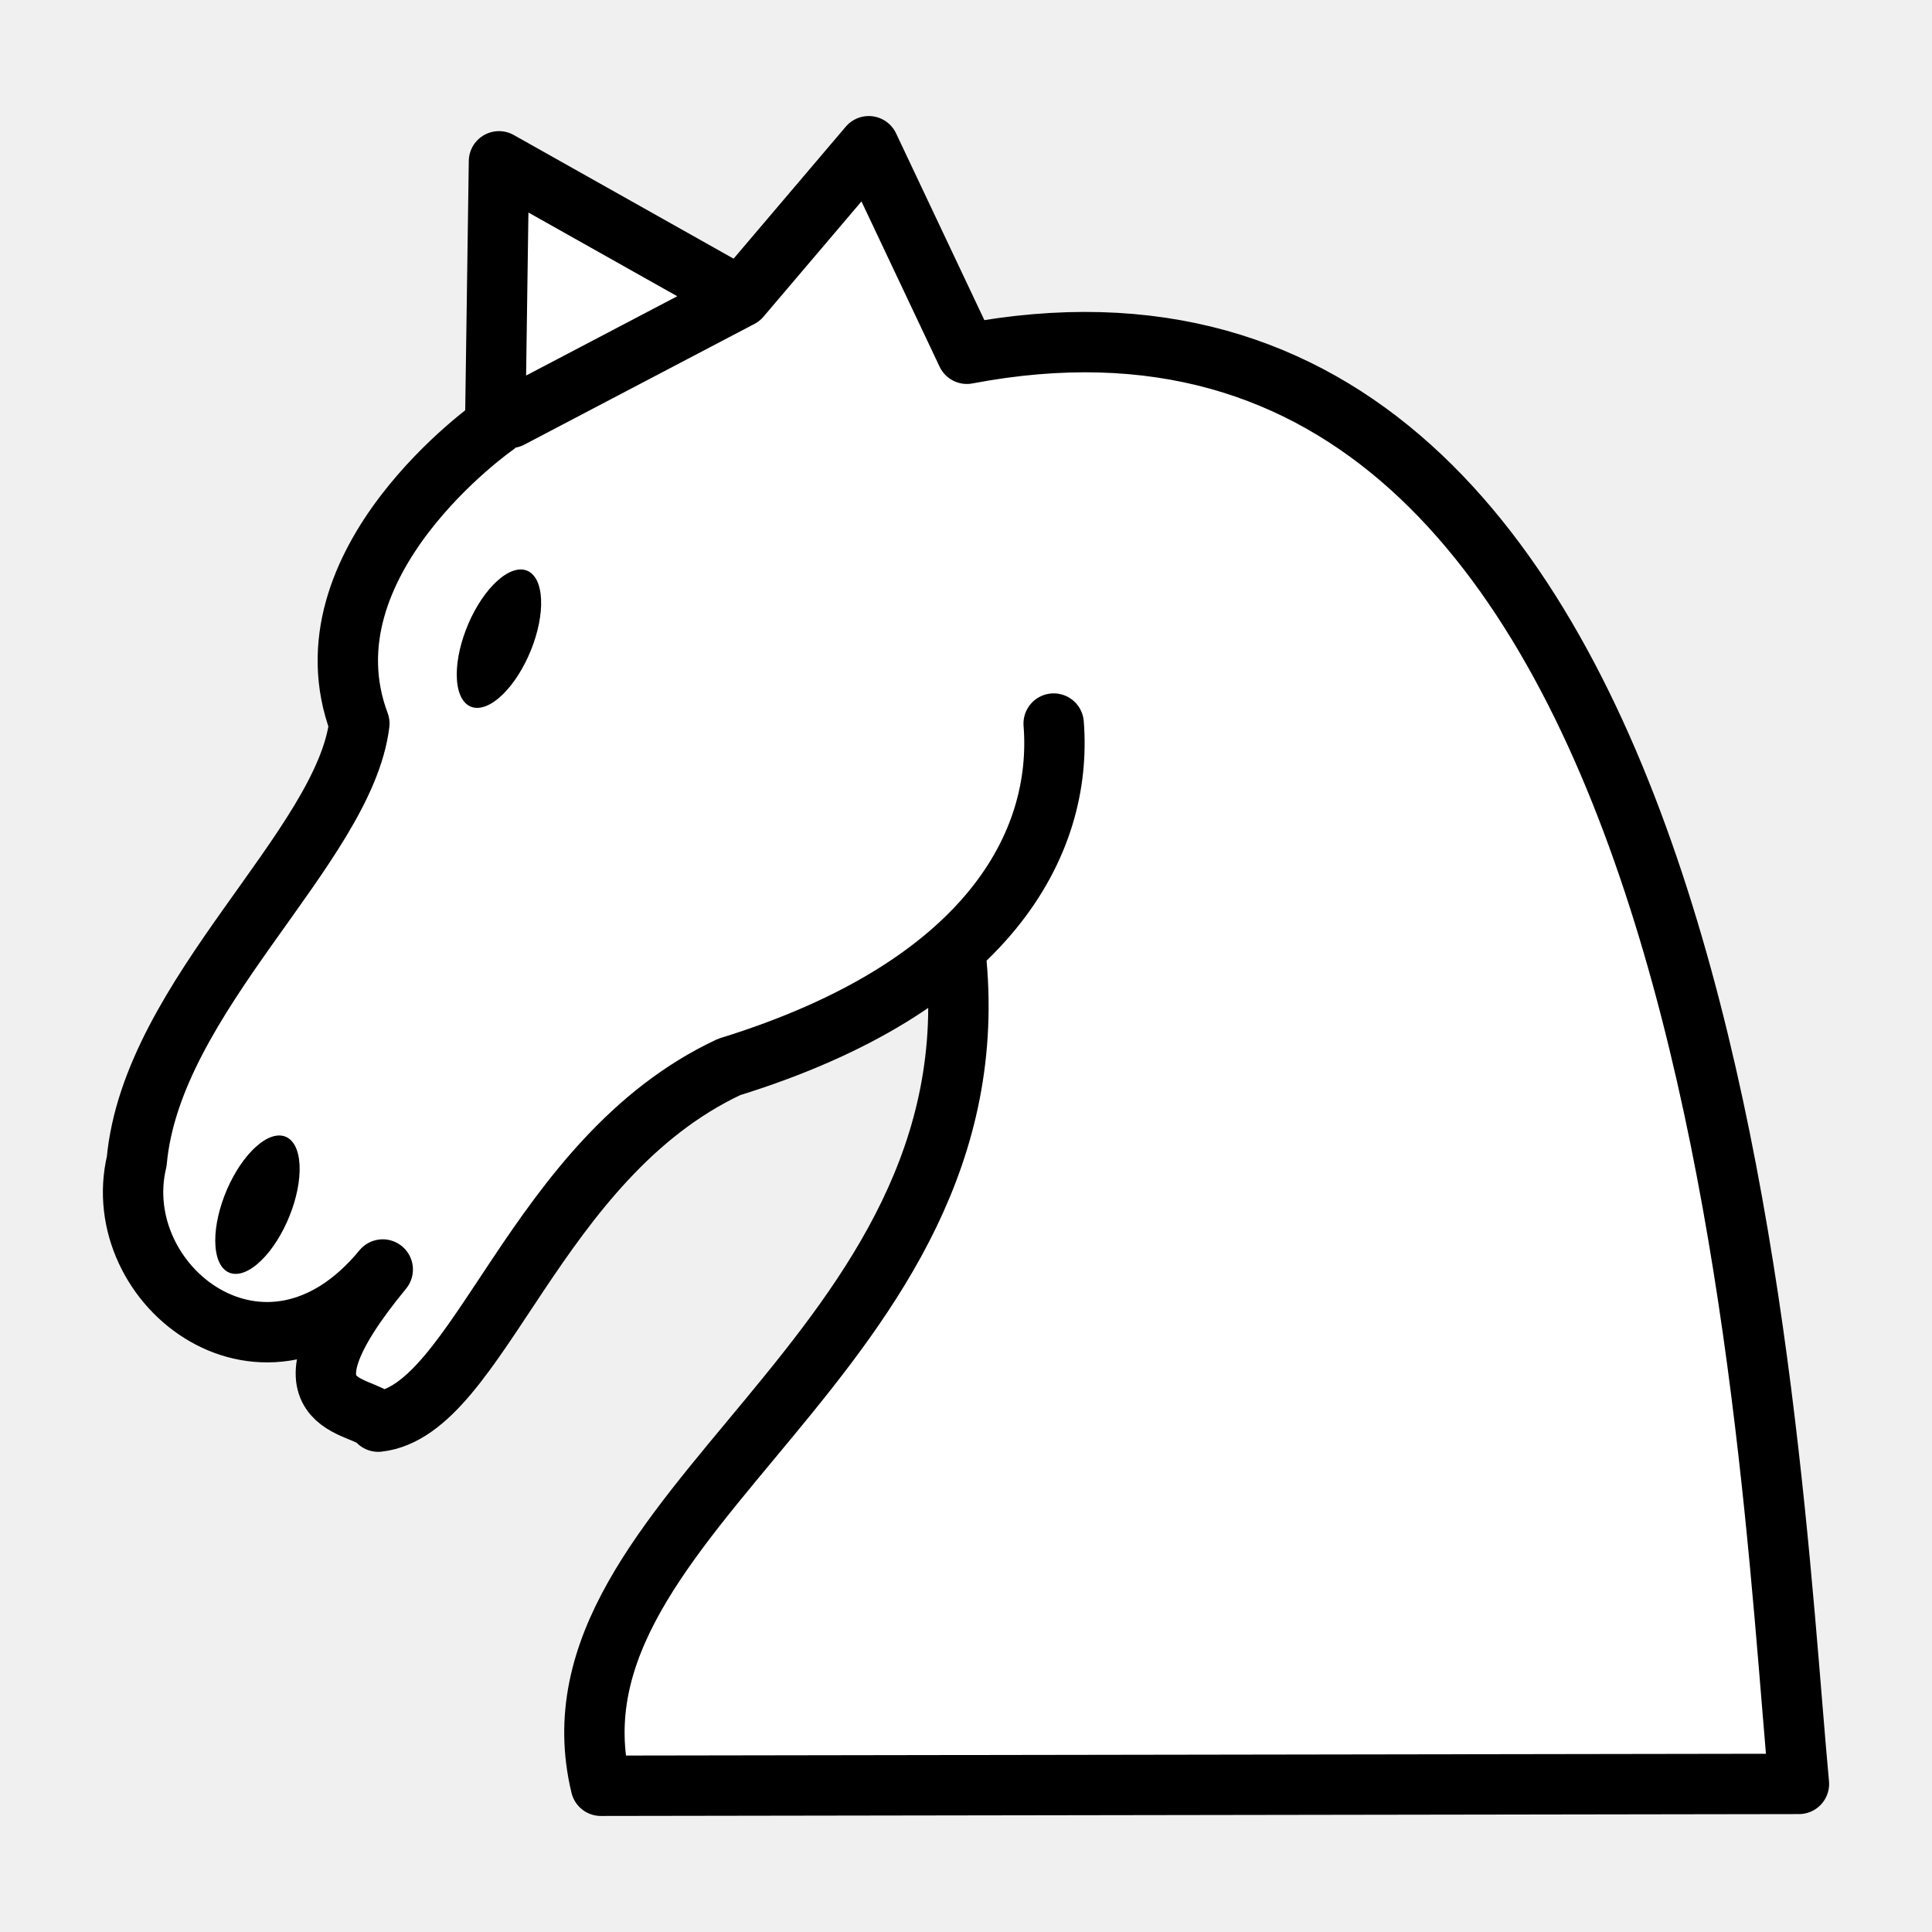
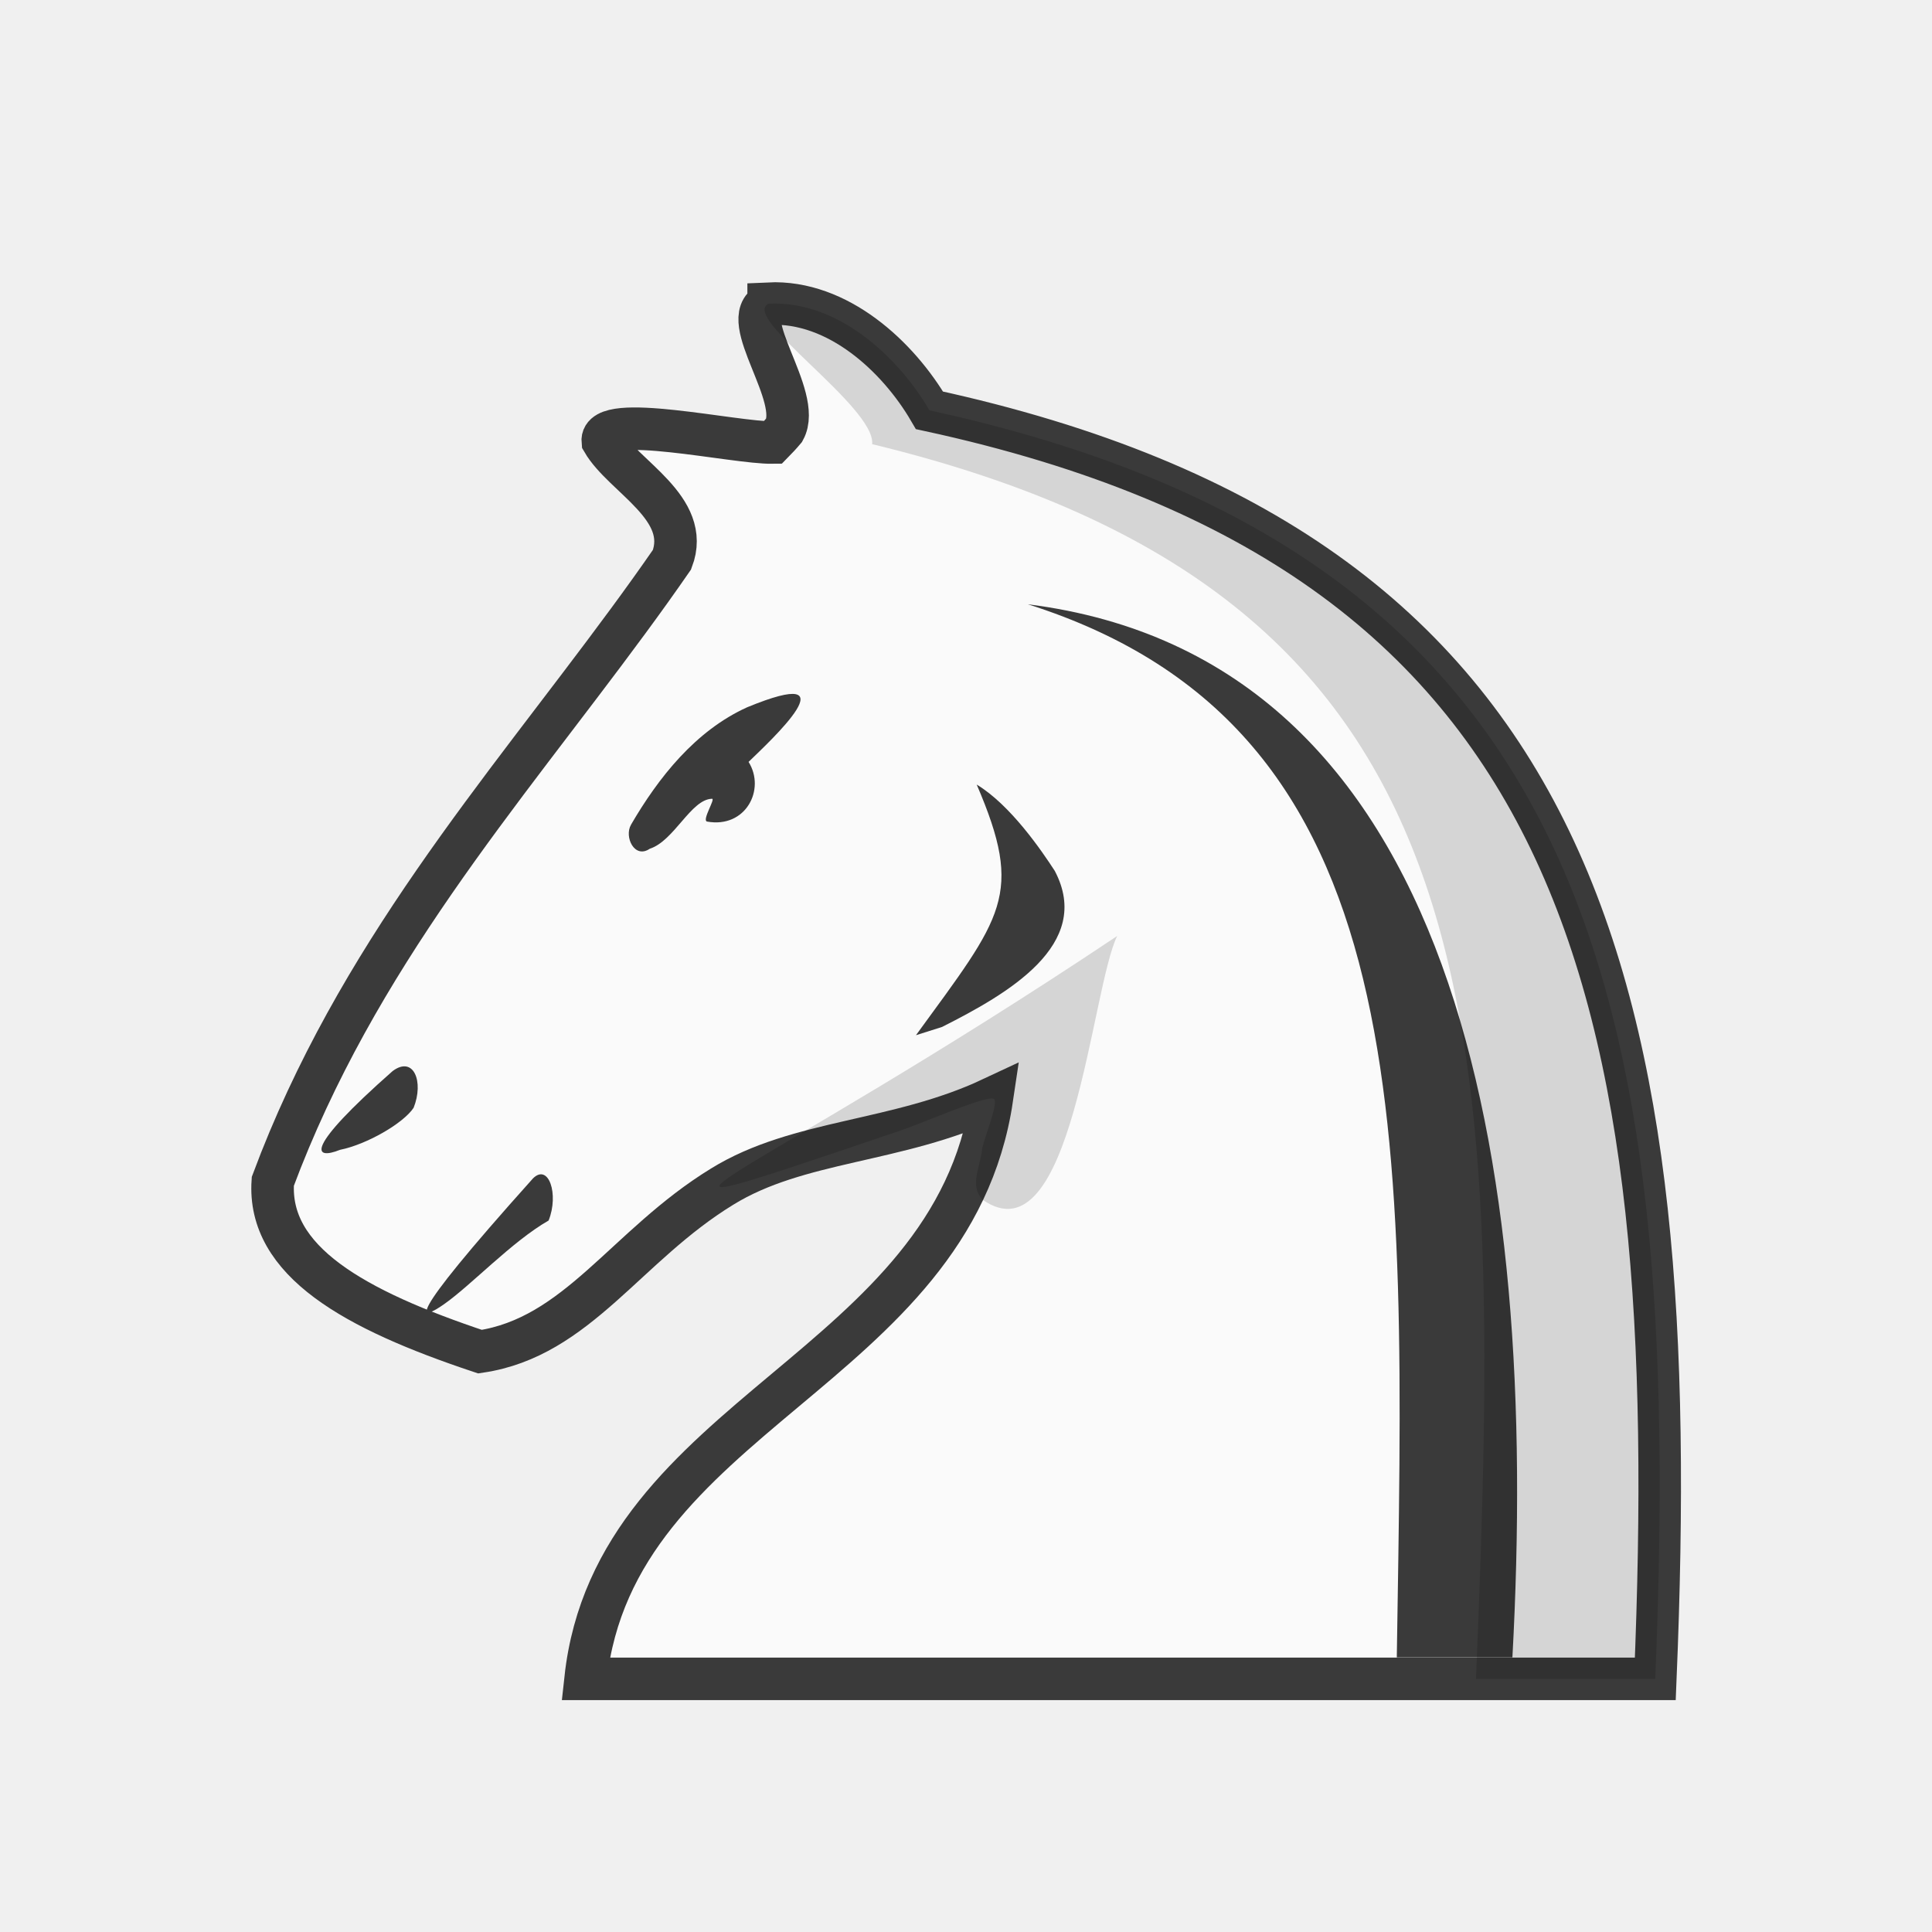
- <svg xmlns="http://www.w3.org/2000/svg" version="1.0" width="64" height="64" id="horse">
-   <defs id="defs6352" />
-   <path d="M 34.904,23.969 C 35.217,27.938 32.748,32.688 24.154,35.344 C 17.685,38.375 15.873,46.719 12.529,47.094 C 12.08,46.46 8.772,46.797 12.679,42.054 C 8.821,46.74 3.541,42.6 4.529,38.469 C 5.029,32.969 11.404,28.062 11.904,23.969 C 9.904,18.625 16.404,14.094 16.404,14.094 L 16.529,5.344 L 24.529,9.844 L 28.779,4.844 L 32.029,11.719 C 57.029,6.969 58.498,47.406 59.592,59.094 L 19.904,59.156 C 17.717,50.094 33.092,44.844 31.654,31.594 M 24.529,9.844 L 16.904,13.844" style="fill:#ffffff;fill-opacity:1;stroke:#000000;stroke-width:2;stroke-linecap:round;stroke-linejoin:round;stroke-miterlimit:4;stroke-dashoffset:0;stroke-opacity:1" id="path4" />
-   <path d="M 72.09,13.334 C 72.863,12.398 74.108,12.388 74.891,13.311 C 75.674,14.235 75.706,15.752 74.963,16.724 C 74.221,17.696 72.976,17.764 72.165,16.878 C 71.354,15.991 71.274,14.476 71.985,13.471" transform="matrix(0.5197388,0.2157579,-0.3834038,0.9235808,-15.89728,-8.613086)" style="fill:#000000;fill-opacity:1;stroke:none;stroke-width:1.333;stroke-linecap:round;stroke-linejoin:round;stroke-miterlimit:4;stroke-dasharray:none;stroke-dashoffset:0;stroke-opacity:1" id="path6" />
-   <path d="M 72.09,13.334 C 72.863,12.398 74.108,12.388 74.891,13.311 C 75.674,14.235 75.706,15.752 74.963,16.724 C 74.221,17.696 72.976,17.764 72.165,16.878 C 71.354,15.991 71.274,14.476 71.985,13.471" transform="matrix(0.5197388,0.2157579,-0.3834038,0.9235808,-23.89728,10.13691)" style="fill:#000000;fill-opacity:1;stroke:none;stroke-width:1.333;stroke-linecap:round;stroke-linejoin:round;stroke-miterlimit:4;stroke-dasharray:none;stroke-dashoffset:0;stroke-opacity:1" id="path8" />
+ <svg xmlns="http://www.w3.org/2000/svg" width="50mm" height="50mm" fill-rule="evenodd" clip-rule="evenodd" image-rendering="optimizeQuality" shape-rendering="geometricPrecision" text-rendering="geometricPrecision" viewBox="0 0 50 50">
+   <g stroke-width="1.028">
+     <path fill="#fafafa" stroke="#3a3a3a" stroke-width="1.131" d="M-209.1-20.964c-.857.394.91 2.464.416 3.363-.1.12-.203.229-.305.333-1.026.016-4.598-.814-4.522-.033.544.94 2.366 1.774 1.841 3.15-.38.55-.77 1.094-1.168 1.635-3.364 4.579-7.227 8.945-9.448 14.909-.143 2.126 2.168 3.416 5.51 4.532 2.596-.384 3.877-2.821 6.437-4.39 2.027-1.255 4.651-1.162 7.176-2.348-1.075 7.24-10.034 8.361-10.805 15.446h28.448c.76-18.31-1.792-29.955-19.302-33.758-.828-1.42-2.433-2.928-4.278-2.84z" transform="matrix(.97316 0 0 .9725 223.38 28.246)" />
+     <g fill="#3a3a3a">
+       <path d="M13.79 30.5c.408-.407.68.408.408 1.087-.951.544-2.004 1.676-2.718 2.174-.55.383-1.2.653 2.31-3.26zM10.16 27.72c.544-.408.816.271.544.95-.271.408-1.223.951-1.903 1.087-.68.272-.951 0 1.36-2.038zM24.379 26.578c1.683-.85 3.928-2.126 2.918-4.04-.336-.518-1.145-1.706-2.02-2.233 1.234 2.871.673 3.403-1.572 6.486" class="st32" />
+       <path d="M16.33 21.344c.71-1.22 1.668-2.434 3.007-3.04 2.77-1.14.61.857.036 1.414.447.712-.074 1.725-1.075 1.544-.138-.036.224-.592.129-.59-.543.01-.98 1.09-1.61 1.293-.4.272-.668-.313-.486-.621z" />
+       <path d="M39.141 42.893c.703-12.896-1.408-25.847-12.538-27.254 10.183 3.229 9.757 13.511 9.546 27.254z" class="st32" />
+     </g>
+     <path d="M28.913 24.223c-.67 1.345-1.167 8.443-3.485 6.825-.36-.372-.035-.905-.008-1.34.067-.288.437-1.208.297-1.271-.201-.092-1.782.607-2.394.815-9.028 3.064-3.903 1.318 5.59-5.029z" opacity=".15" />
+     <path d="M19.892 7.859c-.752.346 2.77 2.67 2.68 3.636 16.173 3.913 16.35 14.488 15.626 31.955h4.64c.74-17.806-1.743-29.131-18.783-32.83-.806-1.382-2.367-2.848-4.163-2.761z" opacity=".15" />
+   </g>
</svg>
